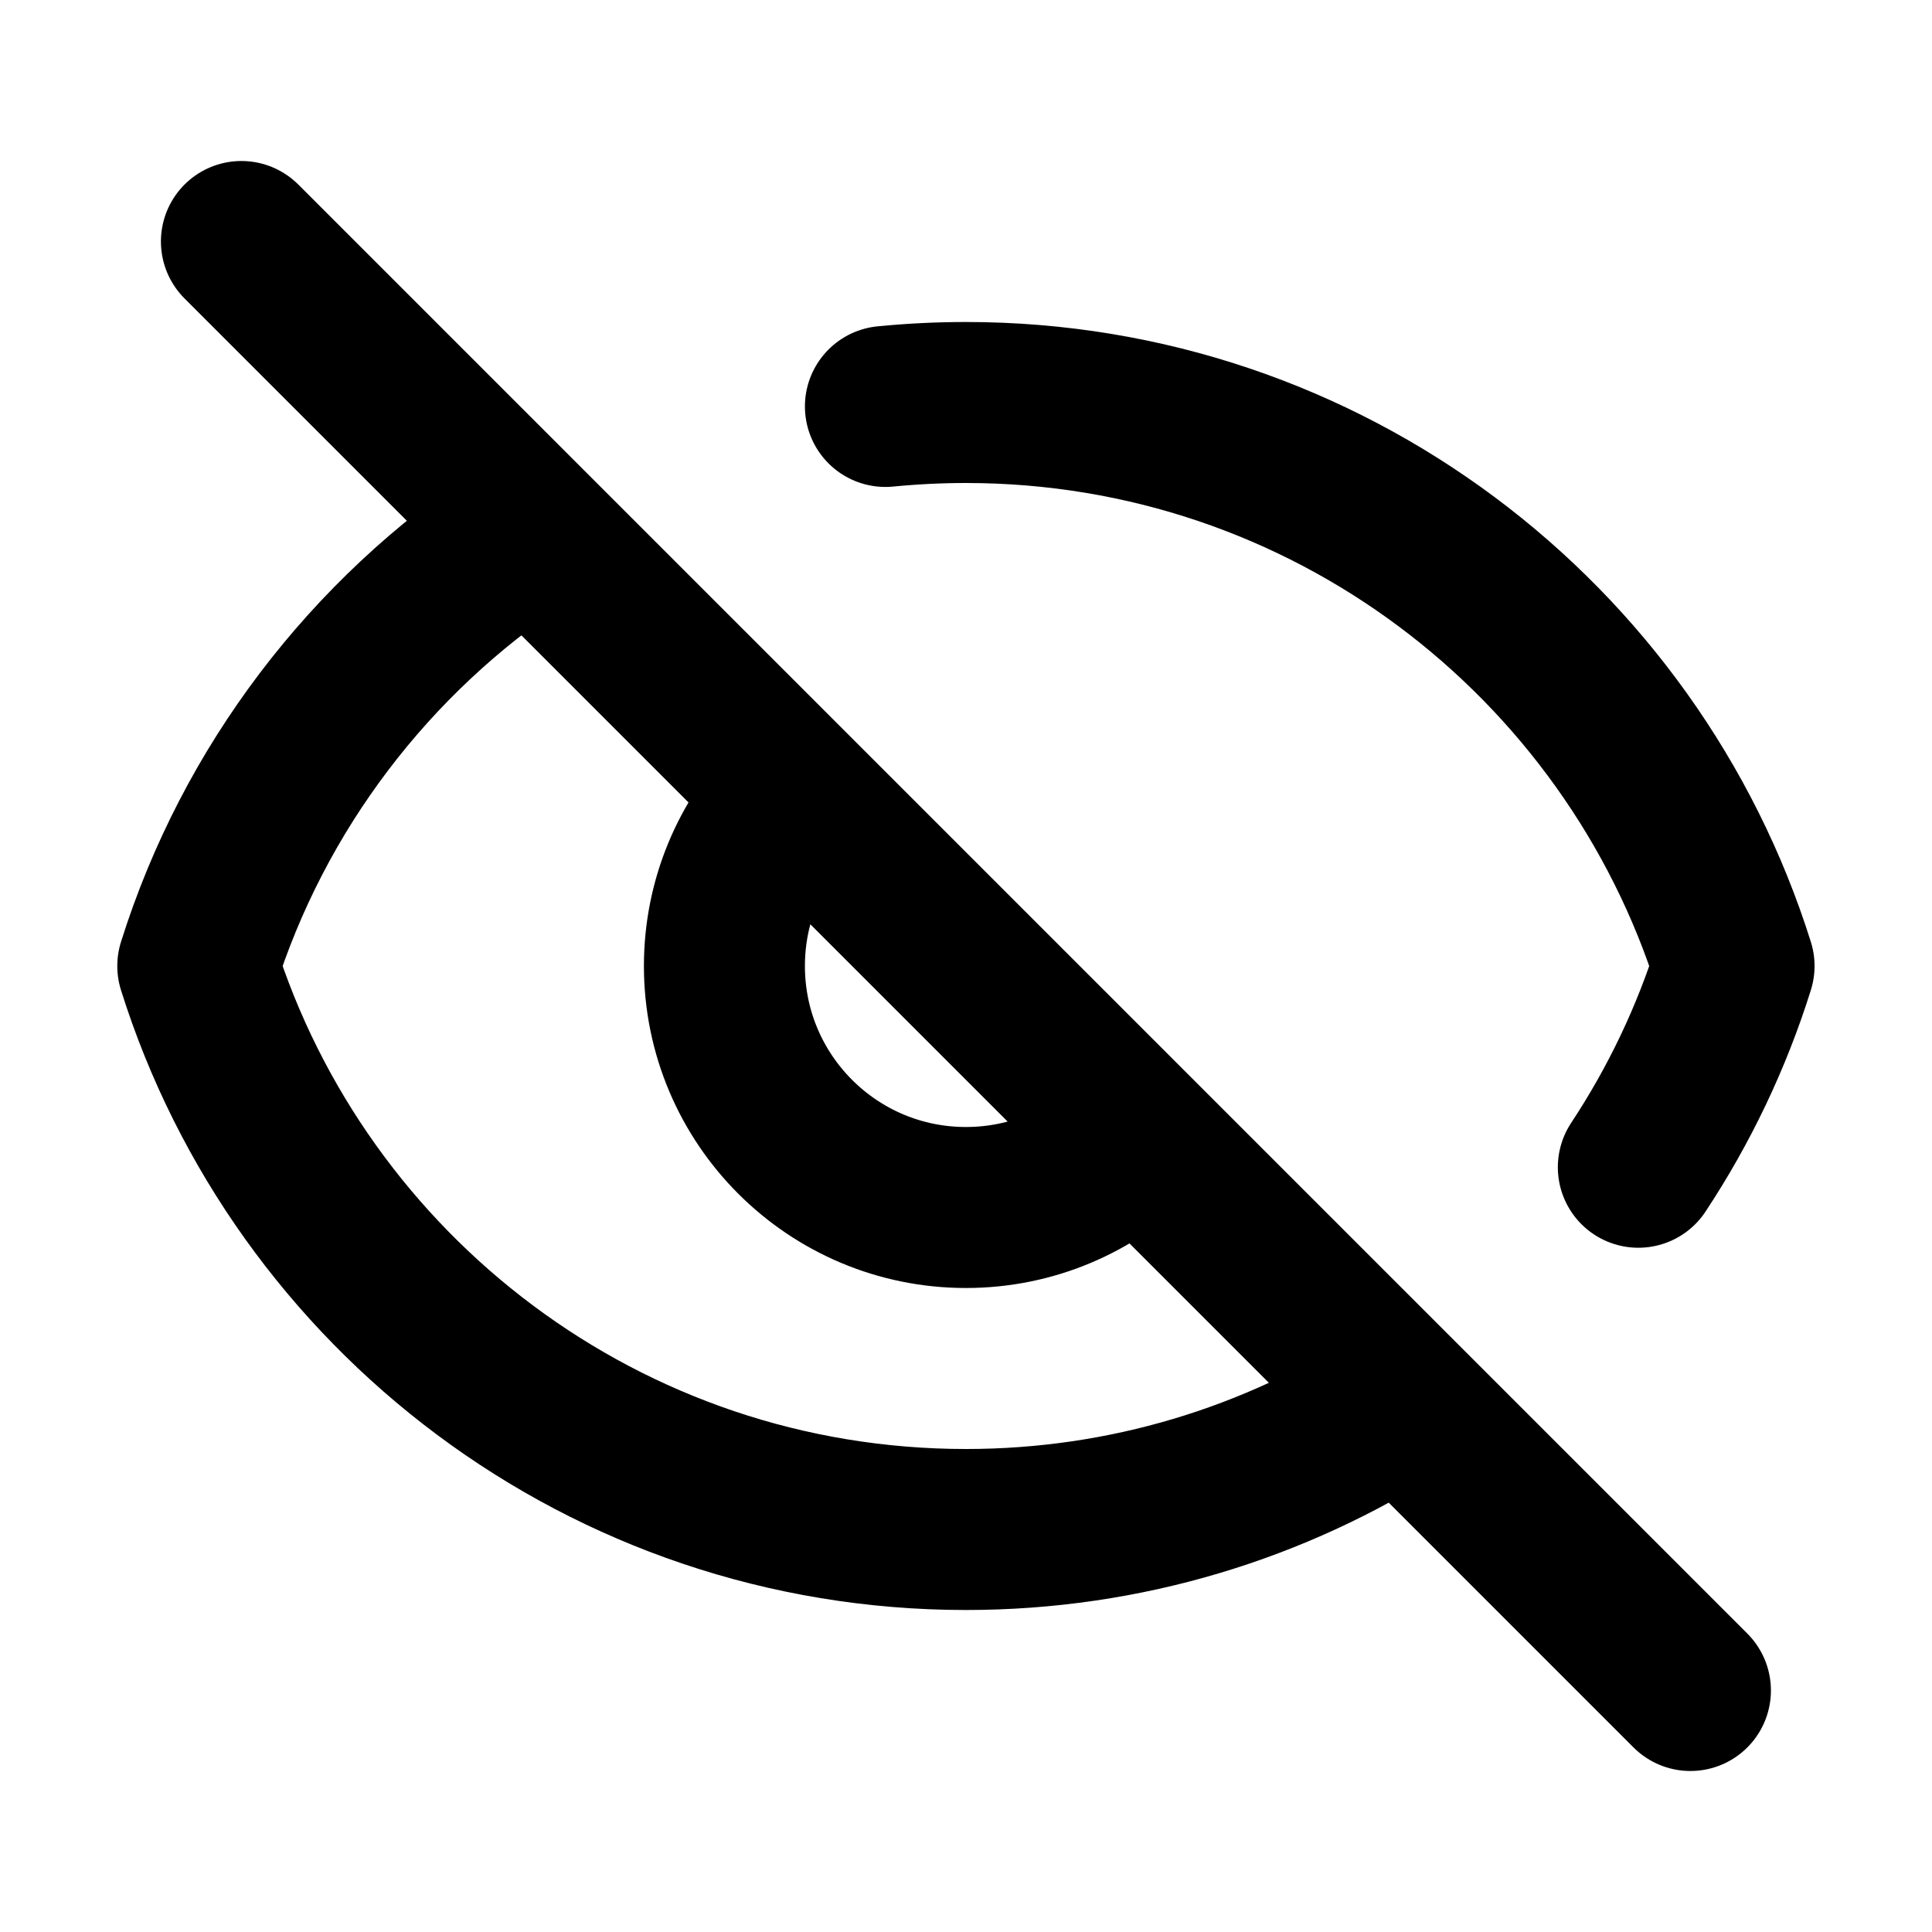
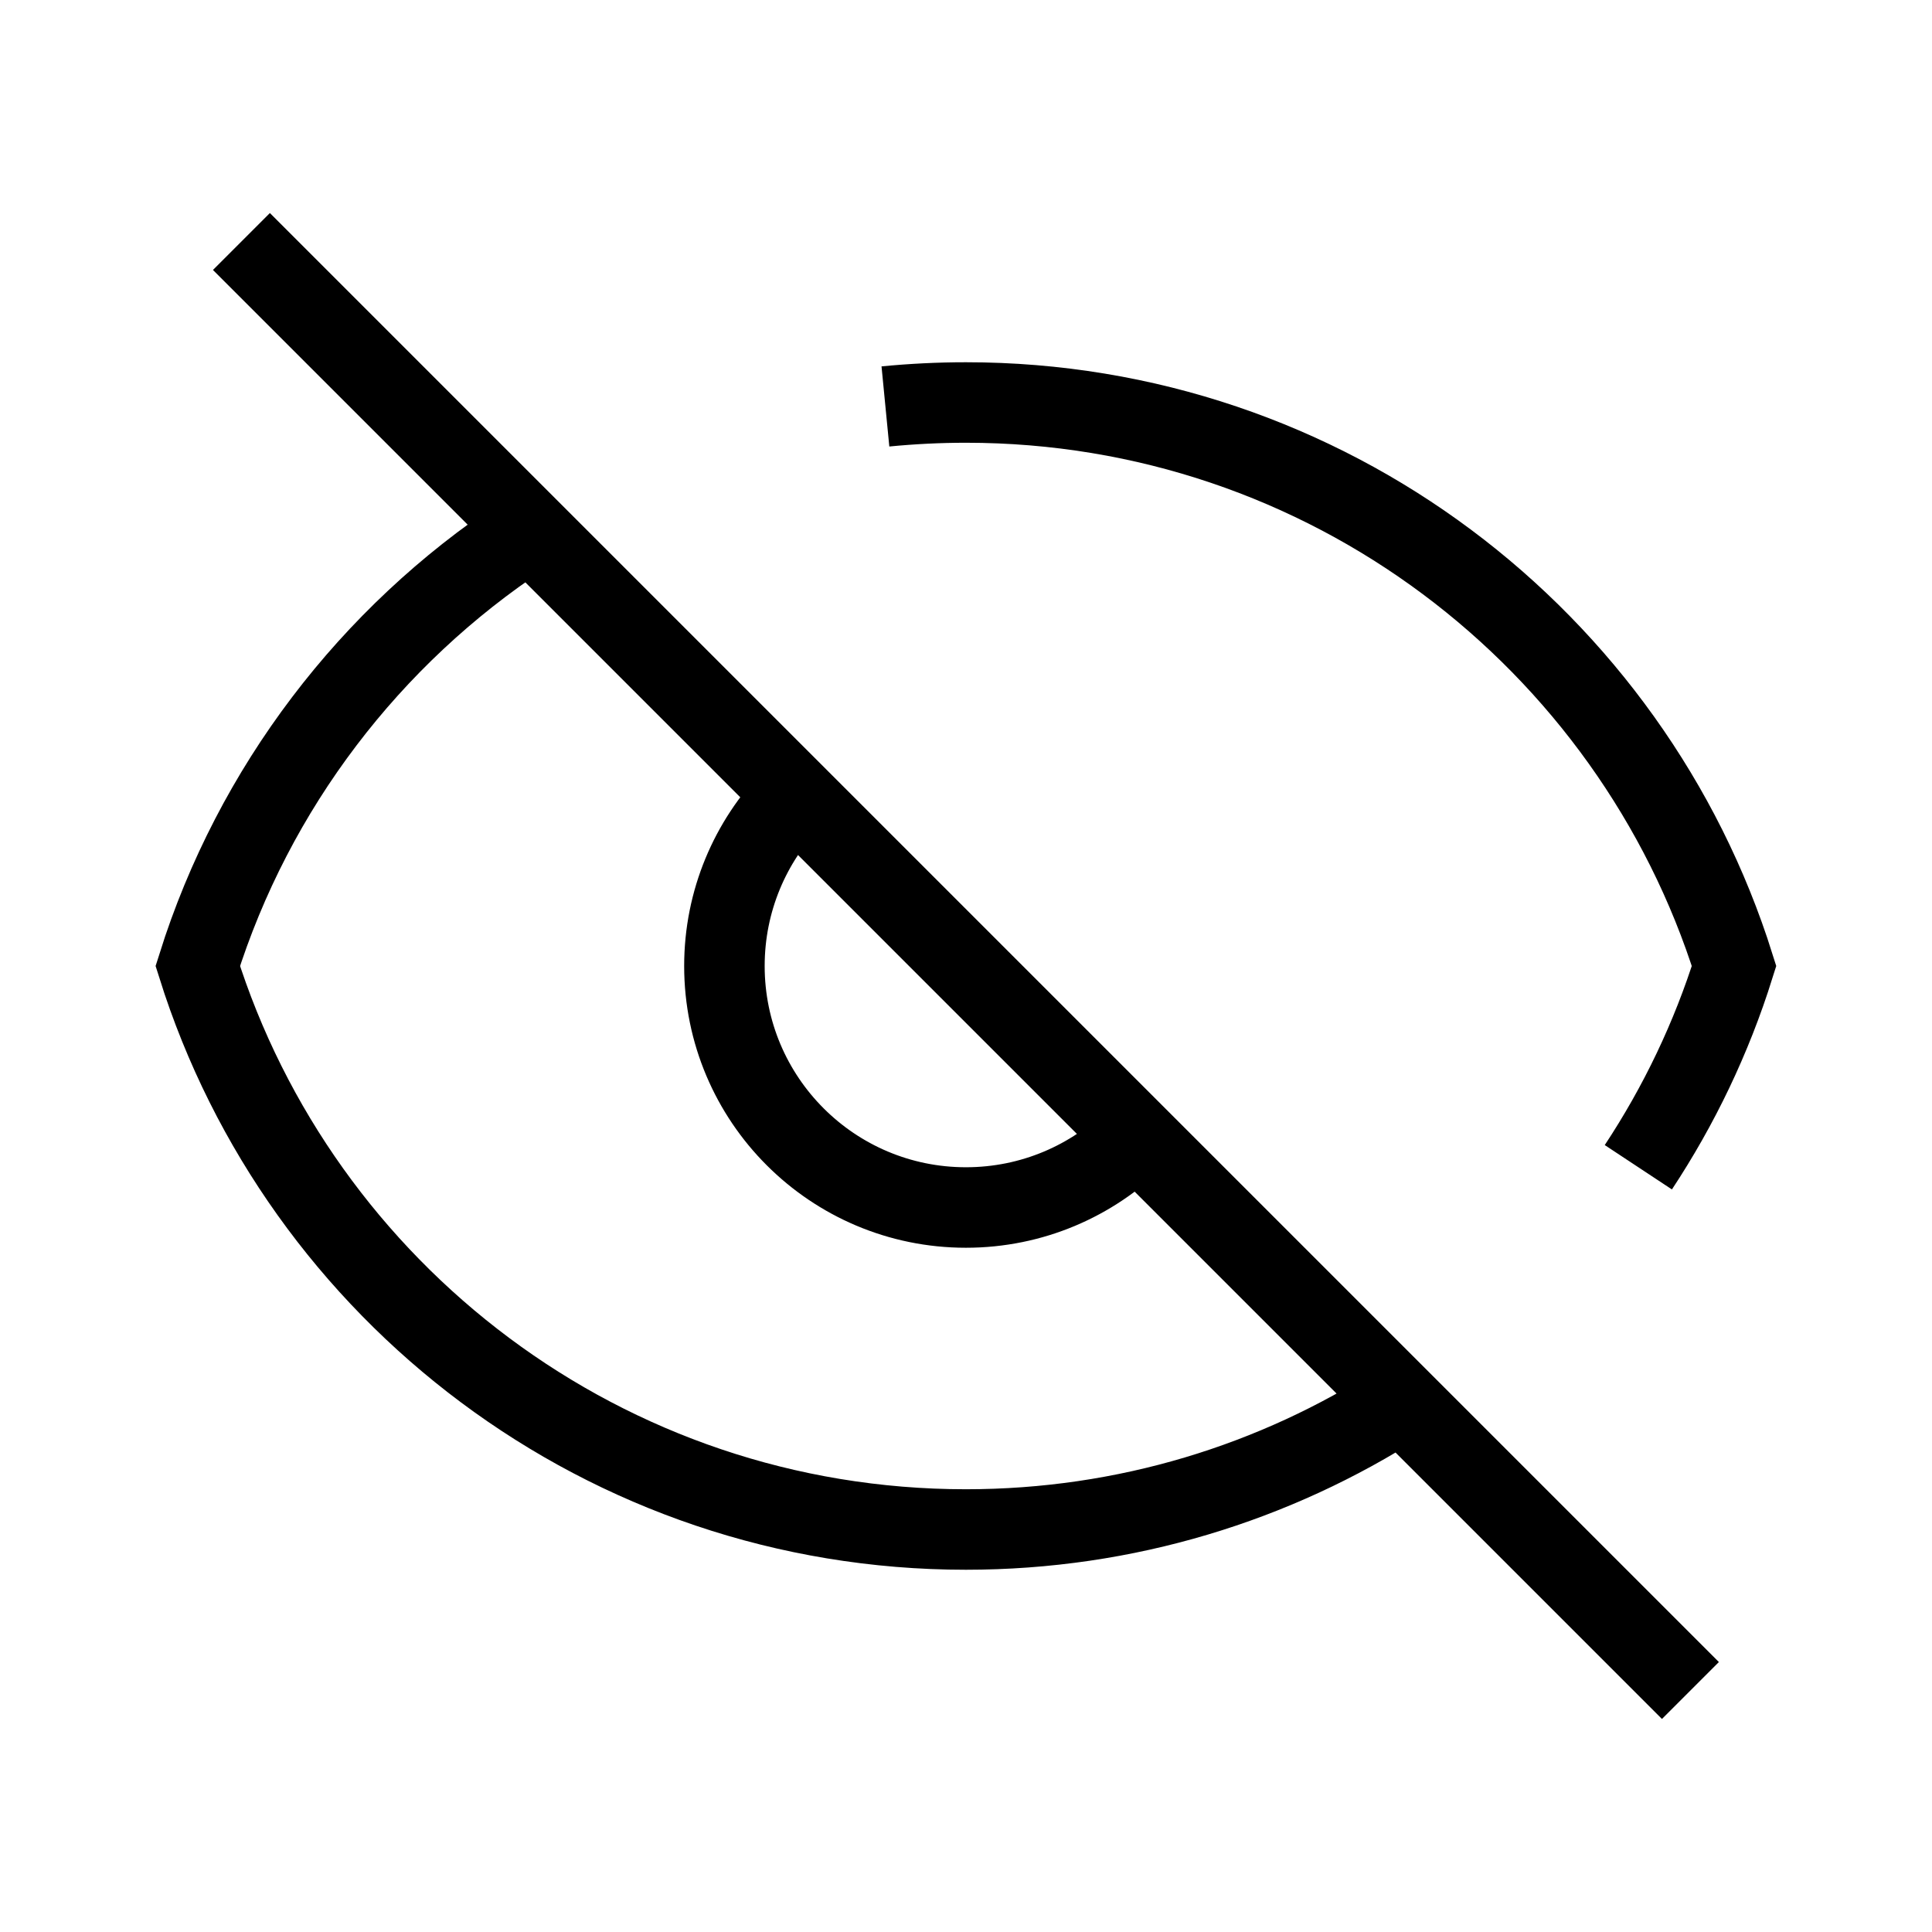
<svg xmlns="http://www.w3.org/2000/svg" width="800px" height="800px" viewBox="0 0 24 24" fill="none">
-   <g id="SVGRepo_bgCarrier" stroke-width="0" />
-   <g id="SVGRepo_tracerCarrier" stroke-linecap="round" stroke-linejoin="round" />
+   <g id="SVGRepo_bgCarrier" strokeWidth="0" />
+   <g id="SVGRepo_tracerCarrier" strokeLinecap="round" strokeLinejoin="round" />
  <g id="SVGRepo_iconCarrier">
-     <path d="M2.999 3L20.999 21M9.843 9.914C9.321 10.454 8.999 11.189 8.999 12C8.999 13.657 10.342 15 11.999 15C12.822 15 13.567 14.669 14.109 14.133M6.499 6.647C4.6 7.9 3.153 9.784 2.457 12C3.731 16.057 7.522 19 11.999 19C13.988 19 15.841 18.419 17.399 17.418M10.999 5.049C11.328 5.017 11.662 5 11.999 5C16.477 5 20.267 7.943 21.541 12C21.261 12.894 20.858 13.734 20.352 14.5" stroke="#000000" stroke-width="2" stroke-linecap="round" stroke-linejoin="round" />
+     <path d="M2.999 3L20.999 21M9.843 9.914C9.321 10.454 8.999 11.189 8.999 12C8.999 13.657 10.342 15 11.999 15C12.822 15 13.567 14.669 14.109 14.133M6.499 6.647C4.6 7.9 3.153 9.784 2.457 12C3.731 16.057 7.522 19 11.999 19C13.988 19 15.841 18.419 17.399 17.418M10.999 5.049C11.328 5.017 11.662 5 11.999 5C16.477 5 20.267 7.943 21.541 12C21.261 12.894 20.858 13.734 20.352 14.5" stroke="#000000" strokeWidth="2" strokeLinecap="round" strokeLinejoin="round" />
  </g>
</svg>
